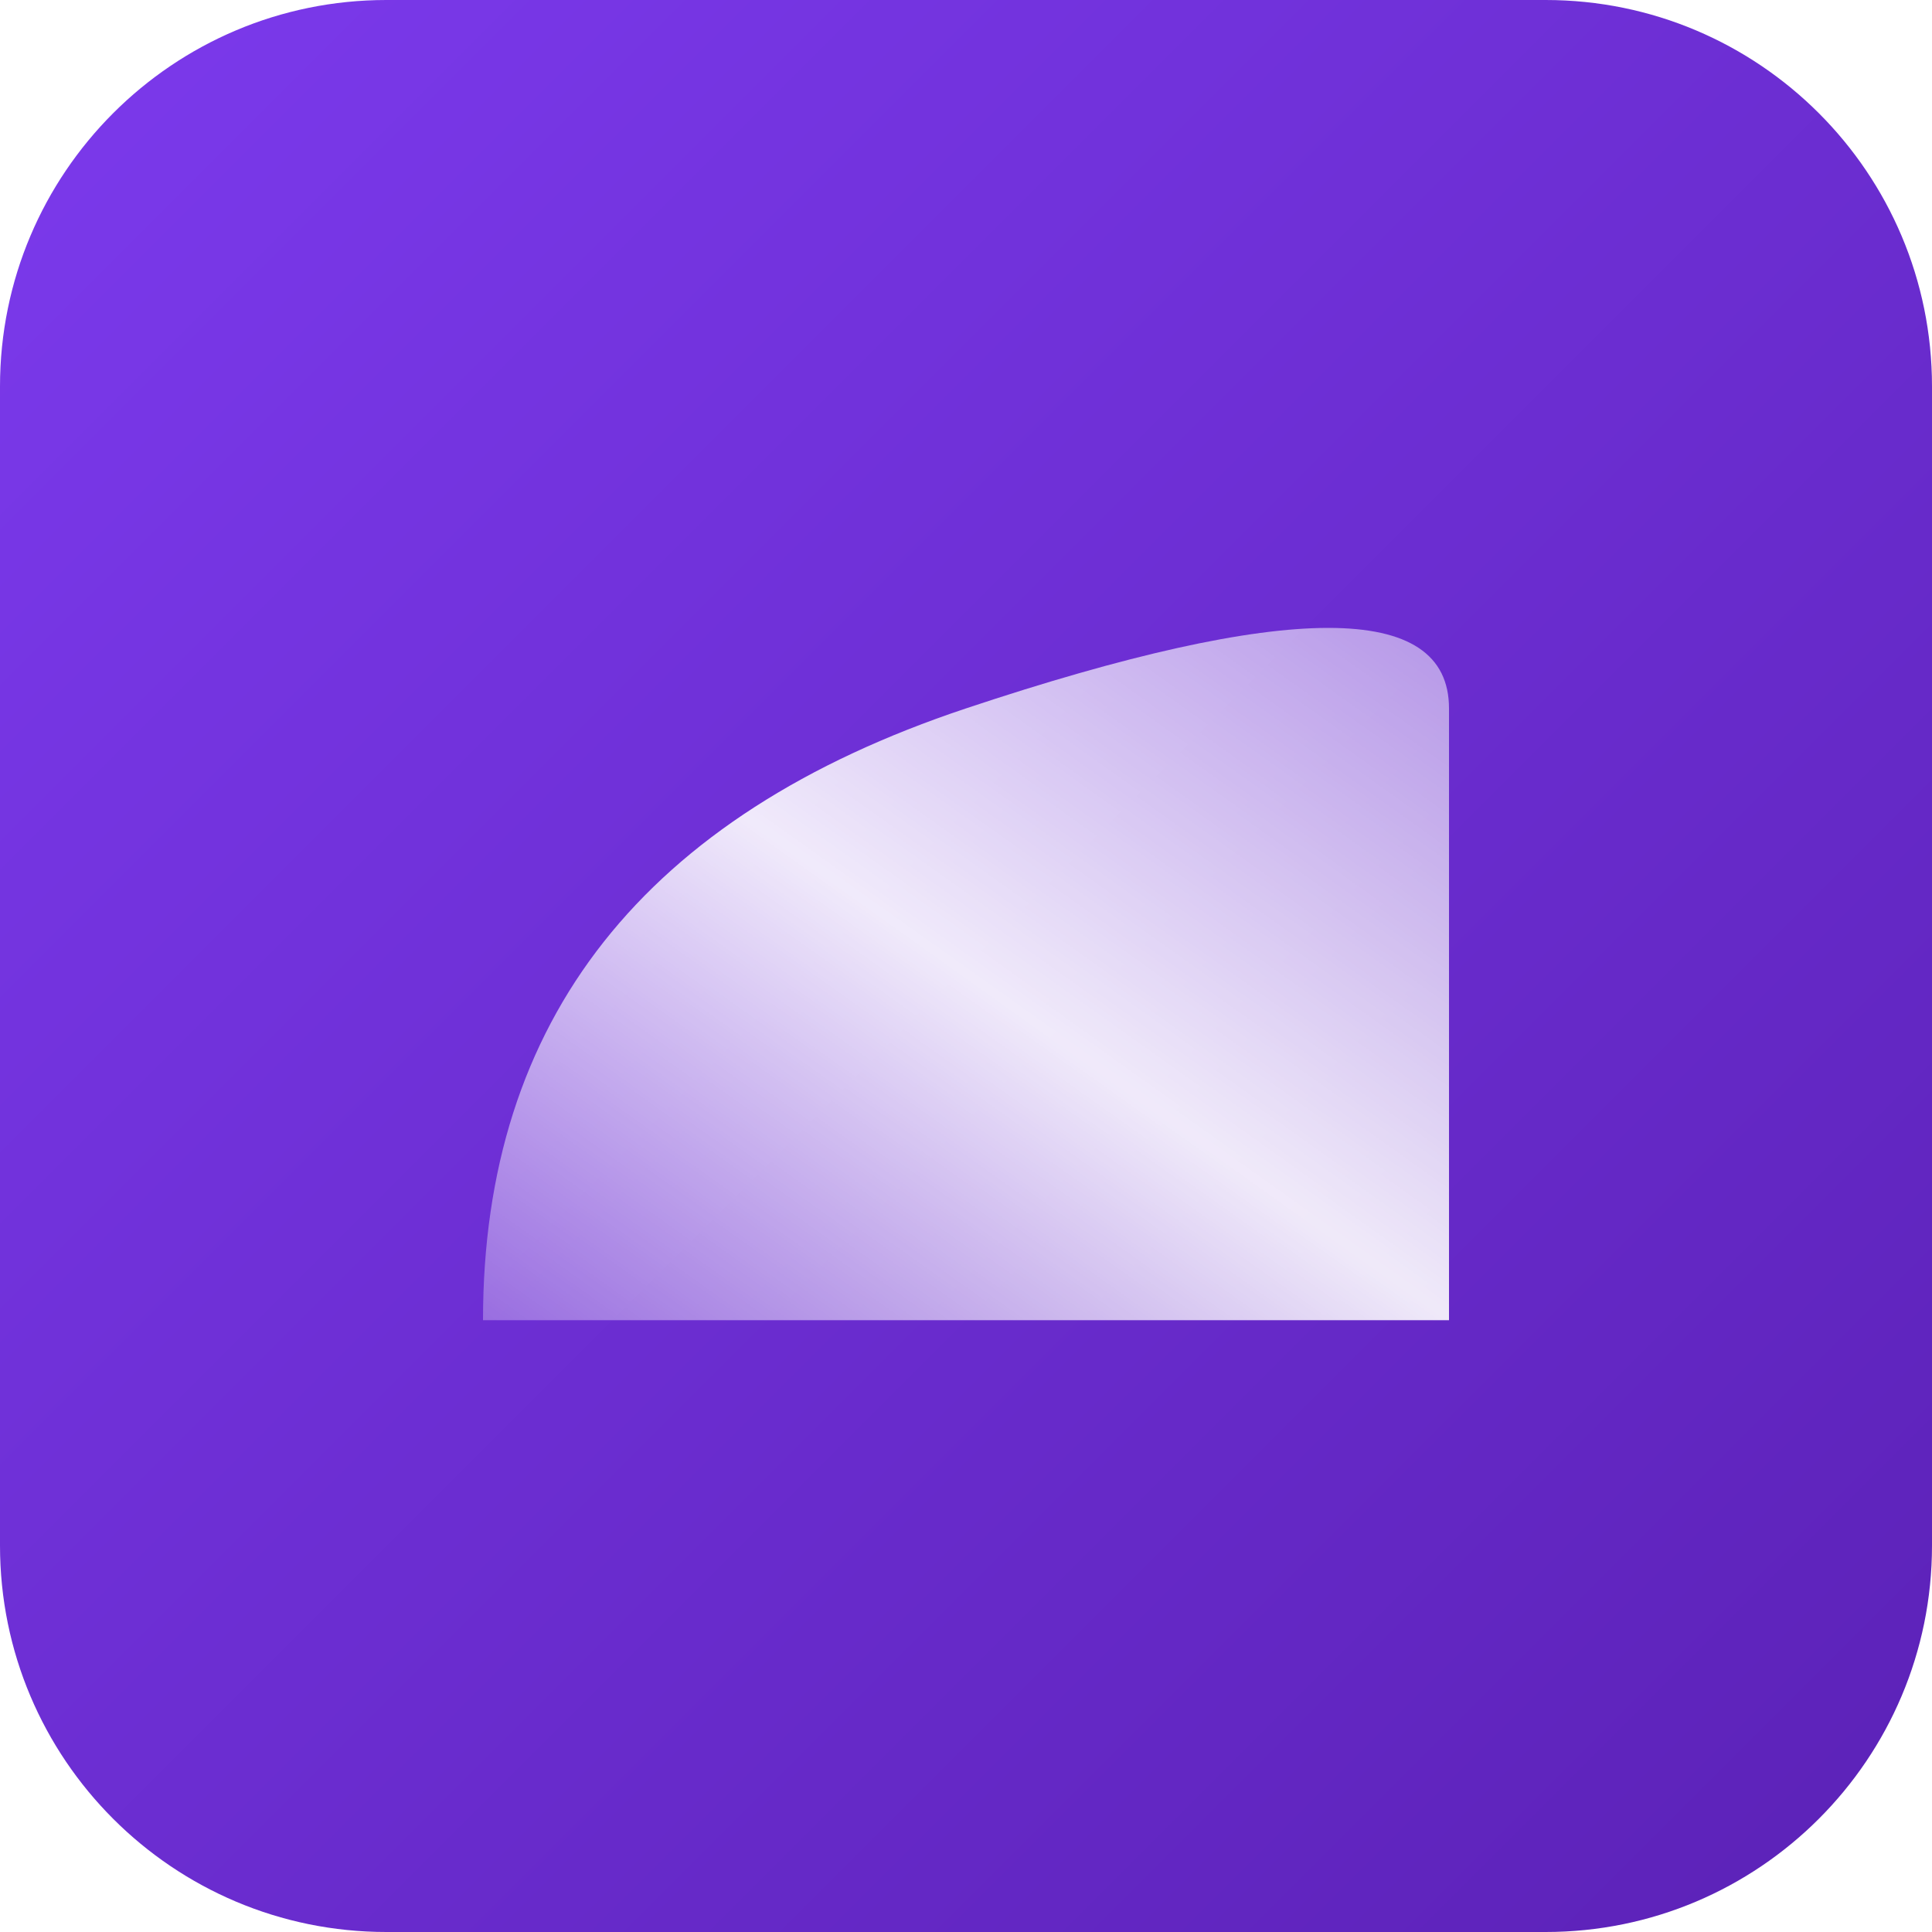
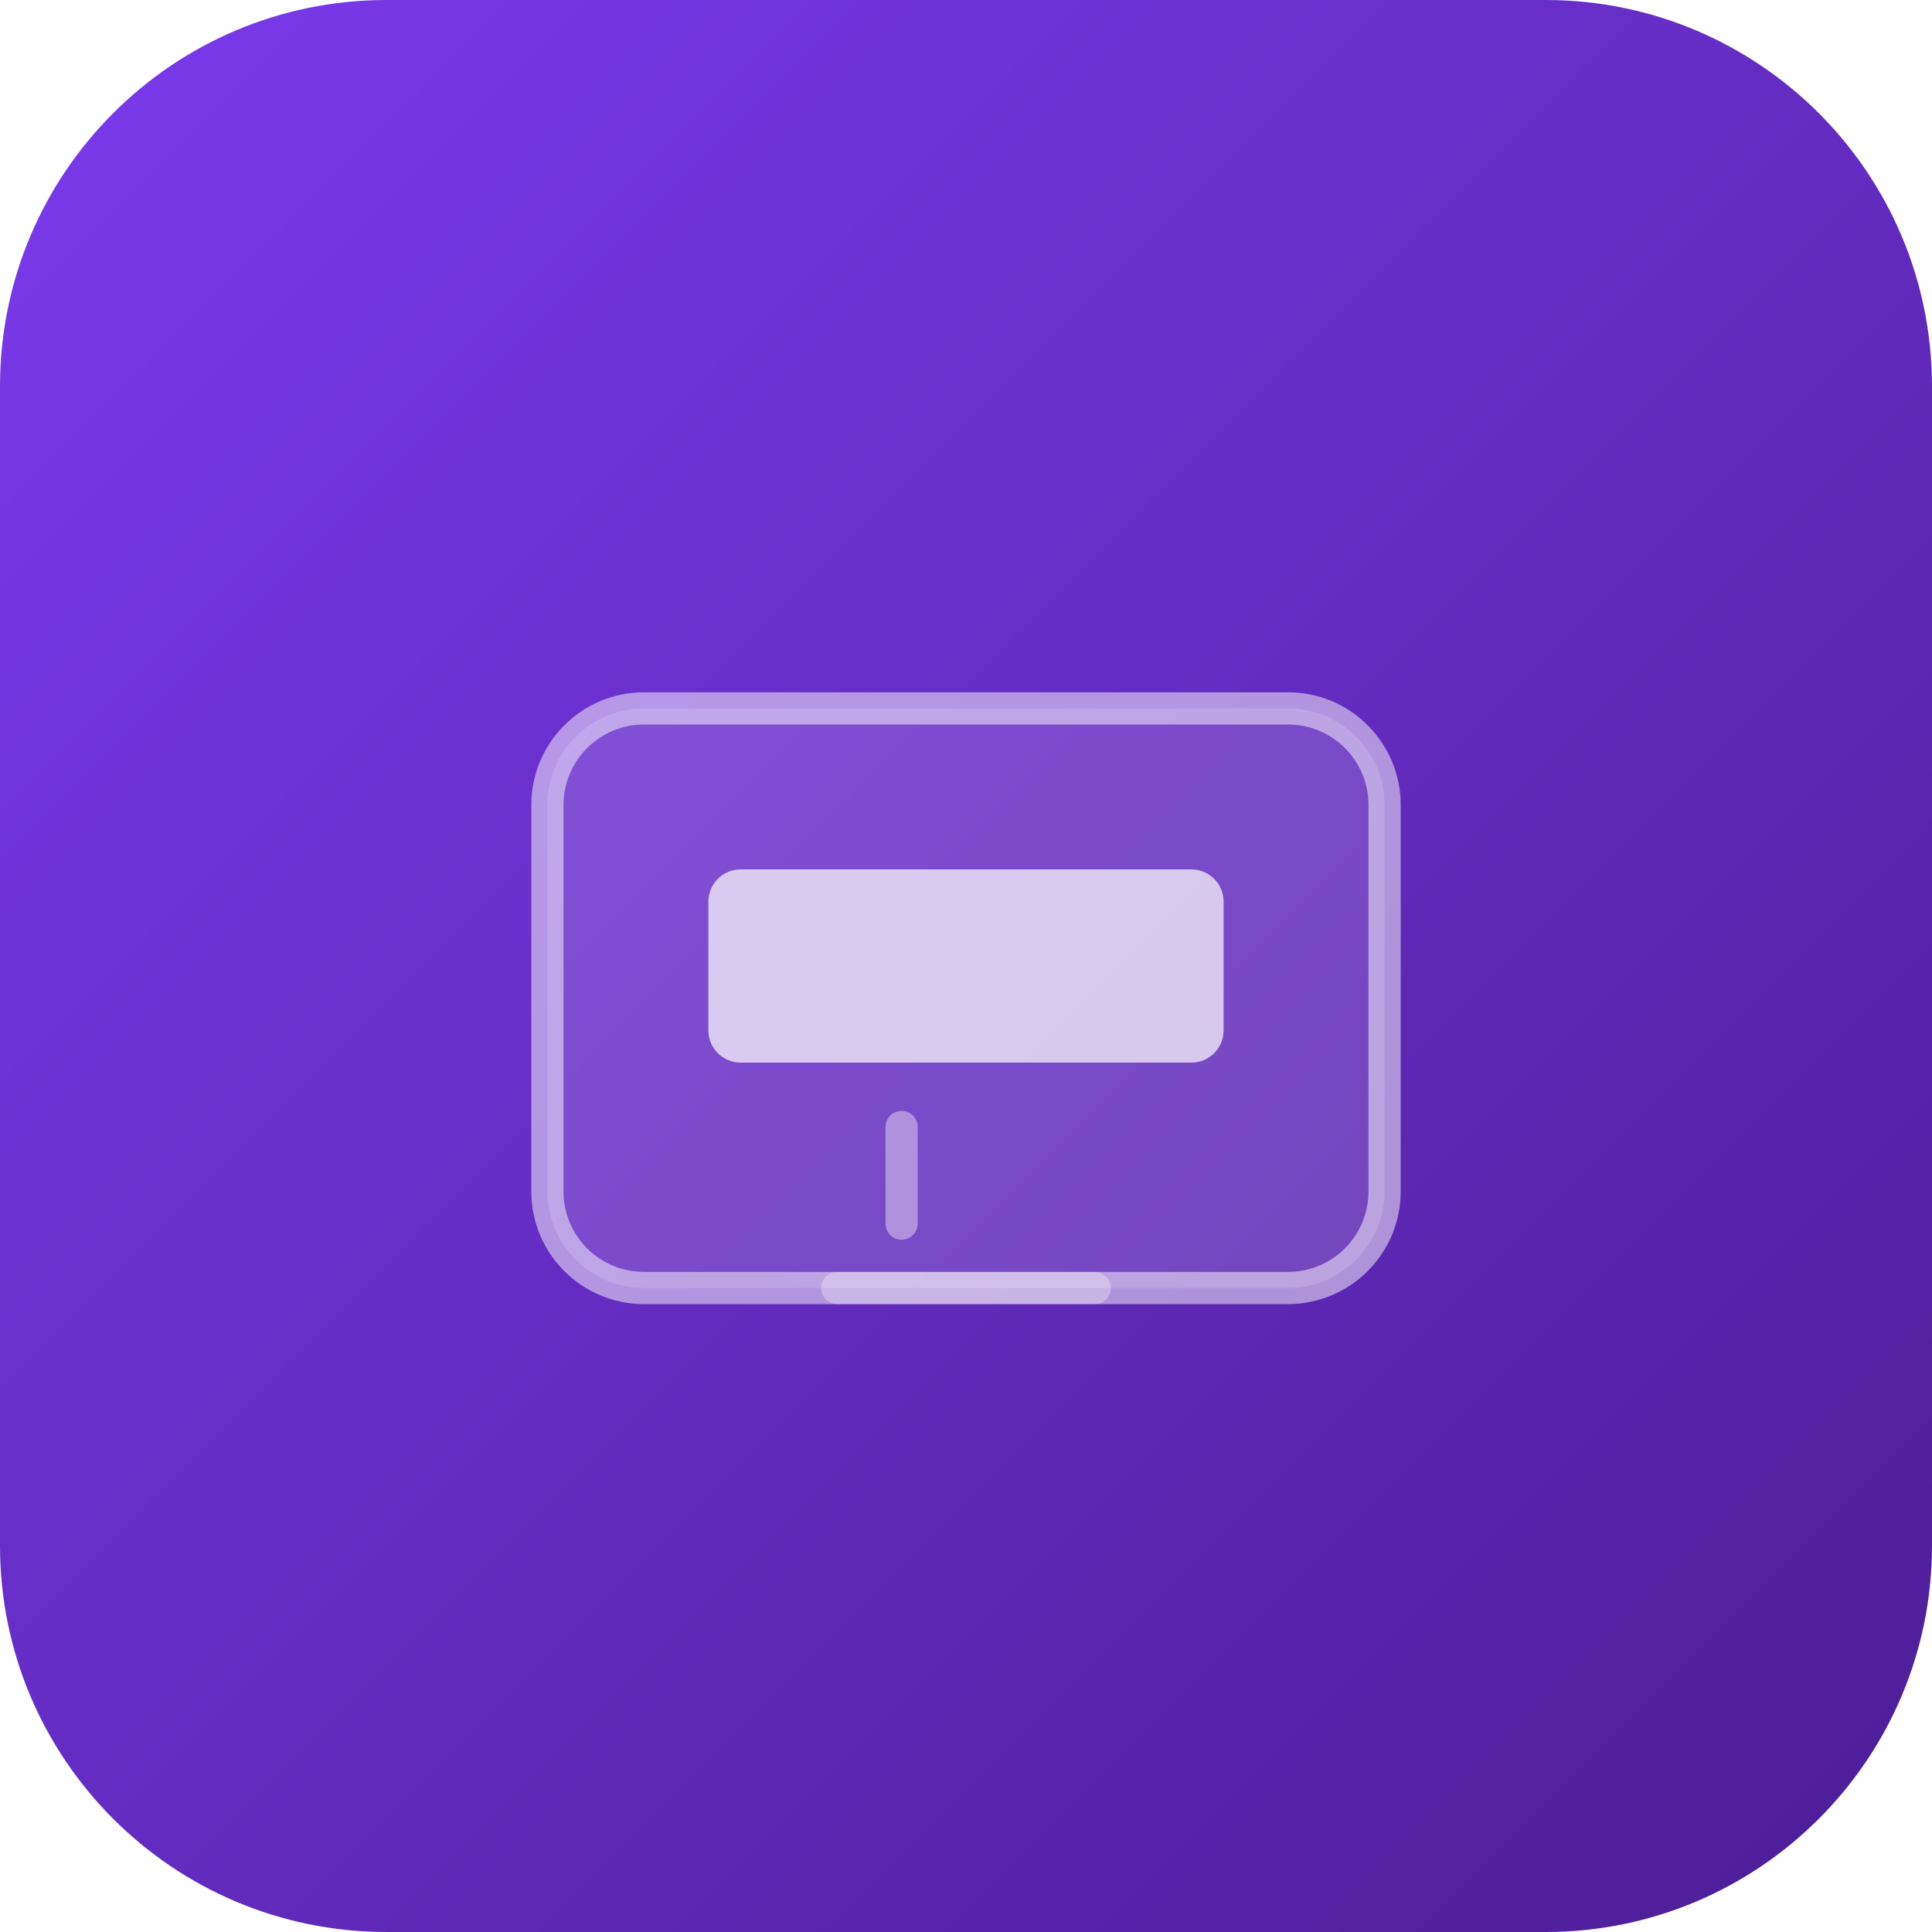
<svg xmlns="http://www.w3.org/2000/svg" viewBox="0 0 120 120">
  <defs>
    <linearGradient id="bg" x1="0%" y1="0%" x2="100%" y2="100%">
      <stop offset="0%" stop-color="#7C3AED" />
-       <stop offset="100%" stop-color="#5B21B6" />
-     </linearGradient>
-     <linearGradient id="shape" x1="0%" y1="100%" x2="100%" y2="0%">
-       <stop offset="0%" stop-color="rgba(255,255,255,.3)" />
-       <stop offset="50%" stop-color="rgba(255,255,255,.9)" />
-       <stop offset="100%" stop-color="rgba(255,255,255,.5)" />
+       <stop offset="100%" stop-color="#4C1D95" />
    </linearGradient>
  </defs>
  <rect width="120" height="120" rx="24" fill="url(#bg)" />
-   <path d="M30,82 Q30,54 60,44 Q90,34 90,44 L90,82 Z" fill="url(#shape)" />
+   <rect x="34" y="44" width="52" height="36" rx="6" fill="rgba(255,255,255,.15)" stroke="rgba(255,255,255,.5)" stroke-width="2" />
+   <rect x="44" y="54" width="32" height="12" rx="2" fill="rgba(255,255,255,.7)" />
+   <line x1="56" y1="70" x2="56" y2="76" stroke="rgba(255,255,255,.4)" stroke-width="2" stroke-linecap="round" />
+   <line x1="52" y1="80" x2="68" y2="80" stroke="rgba(255,255,255,.3)" stroke-width="2" stroke-linecap="round" />
</svg>
